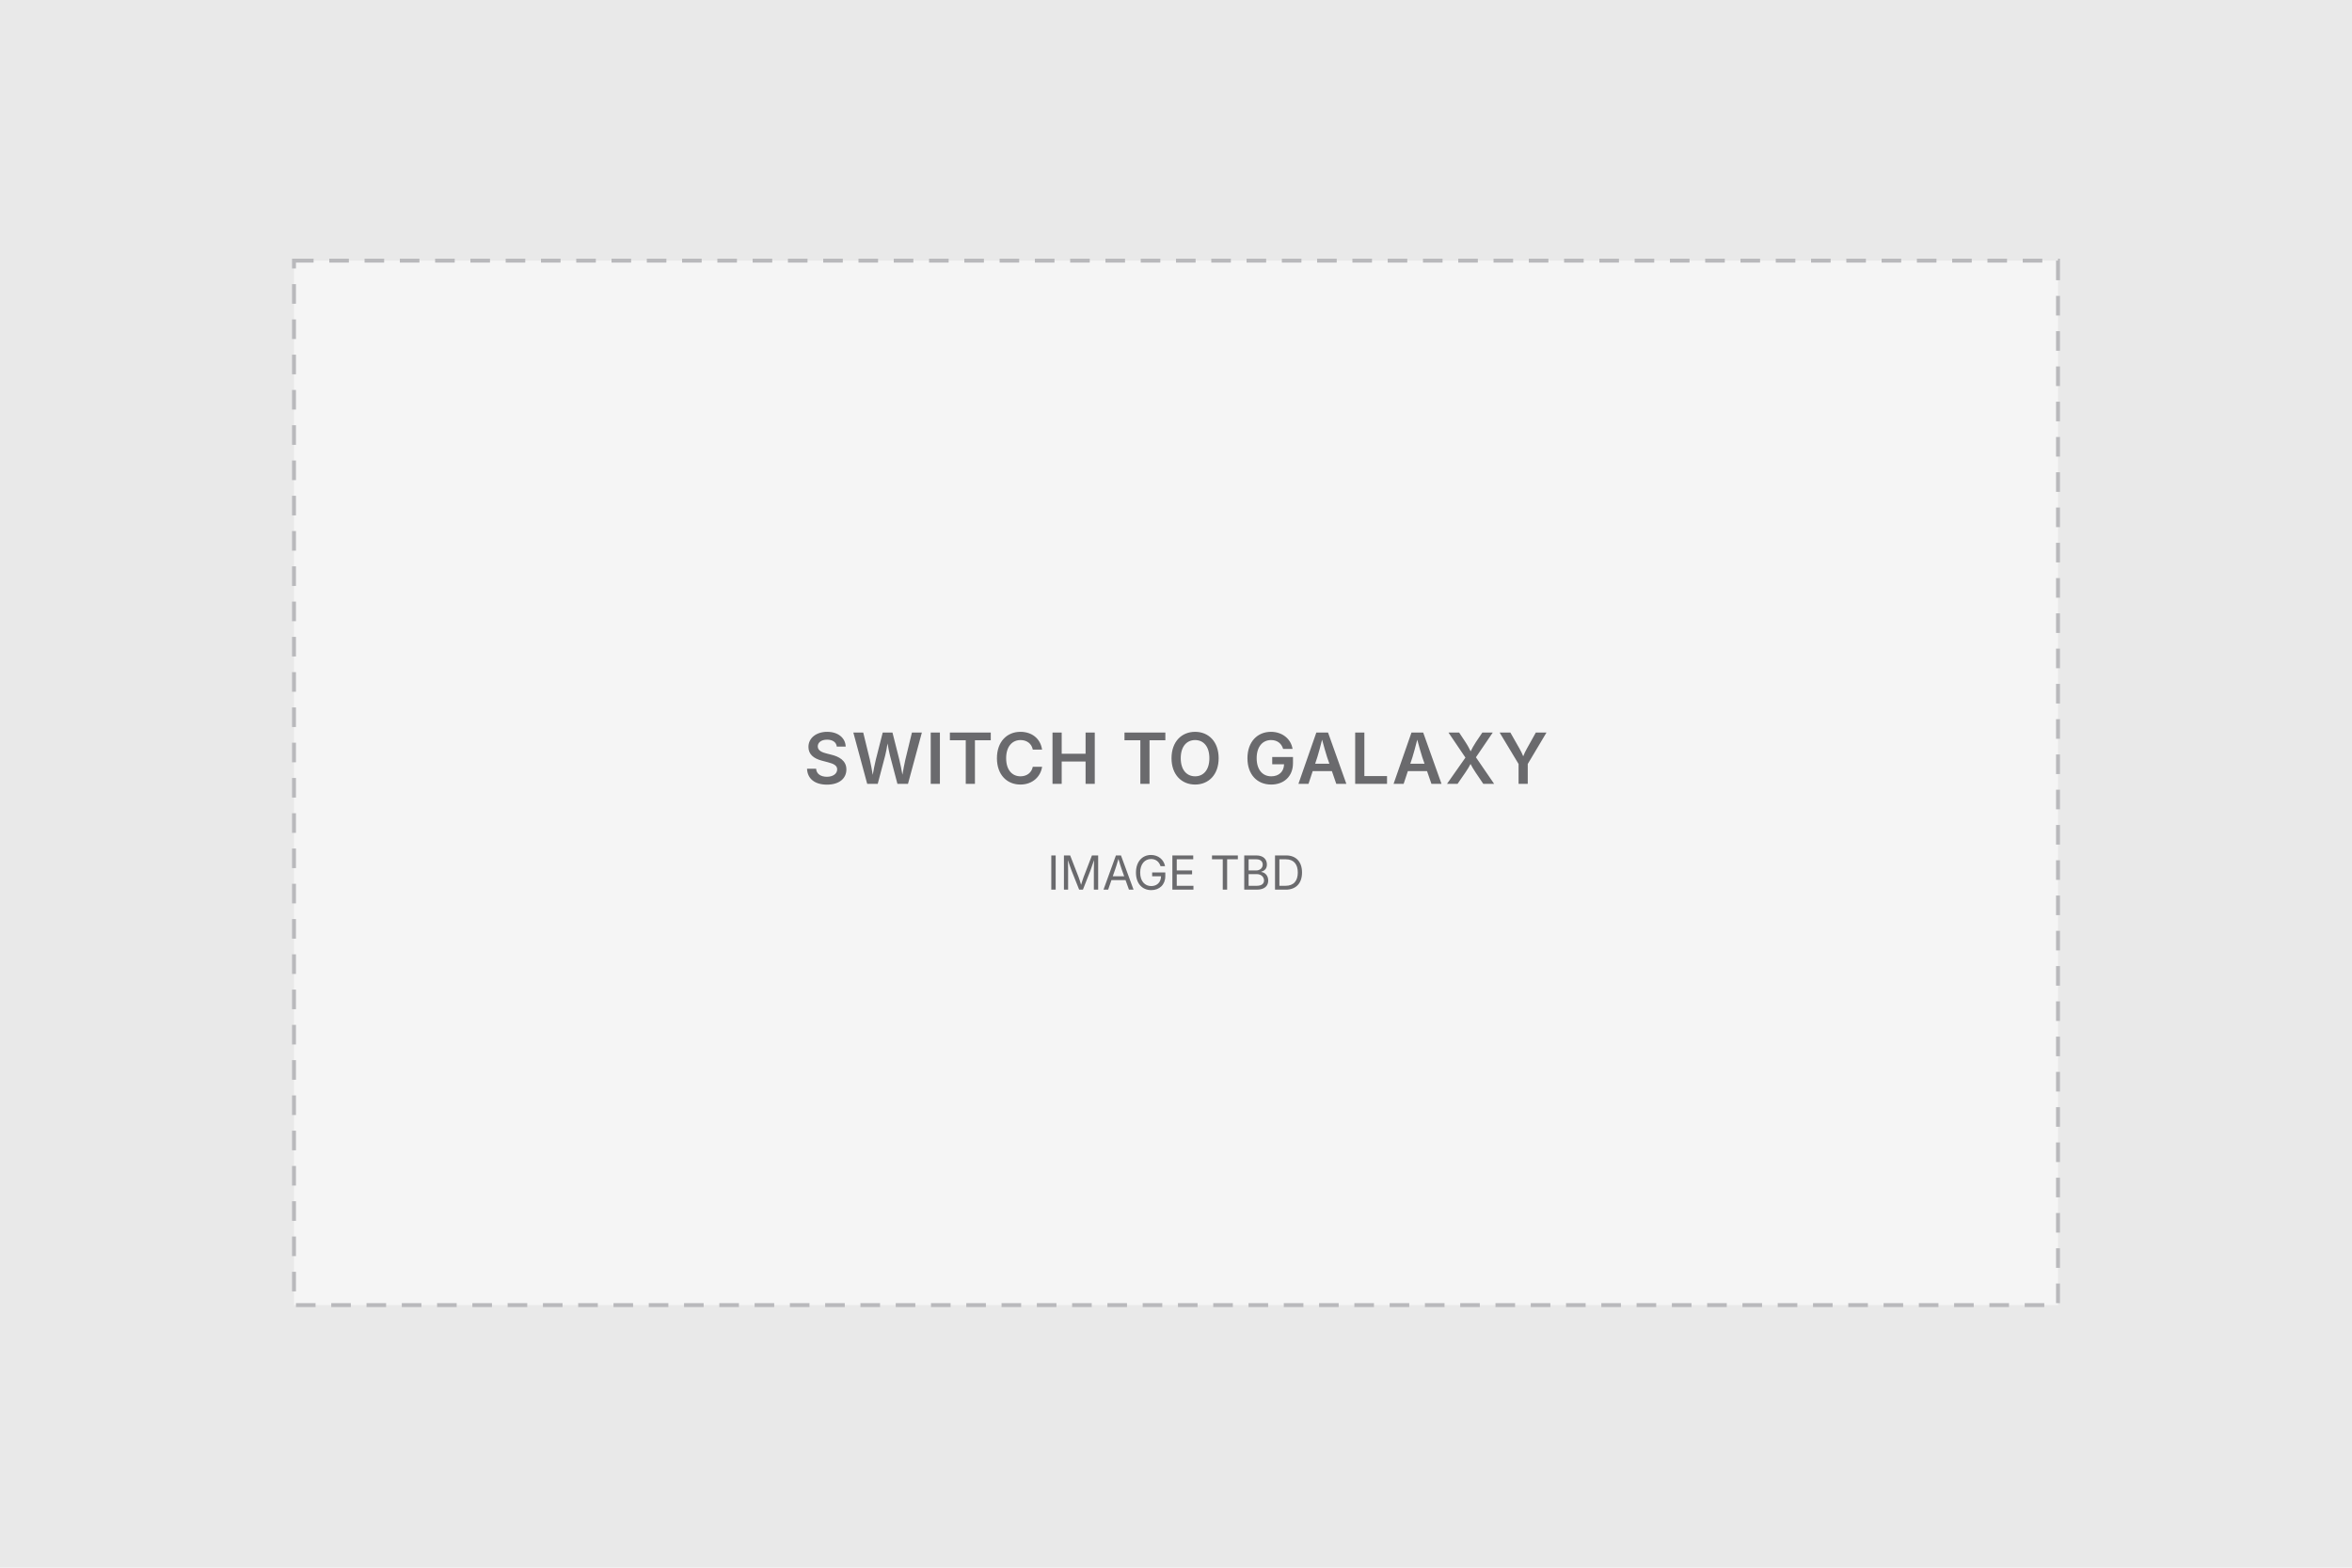
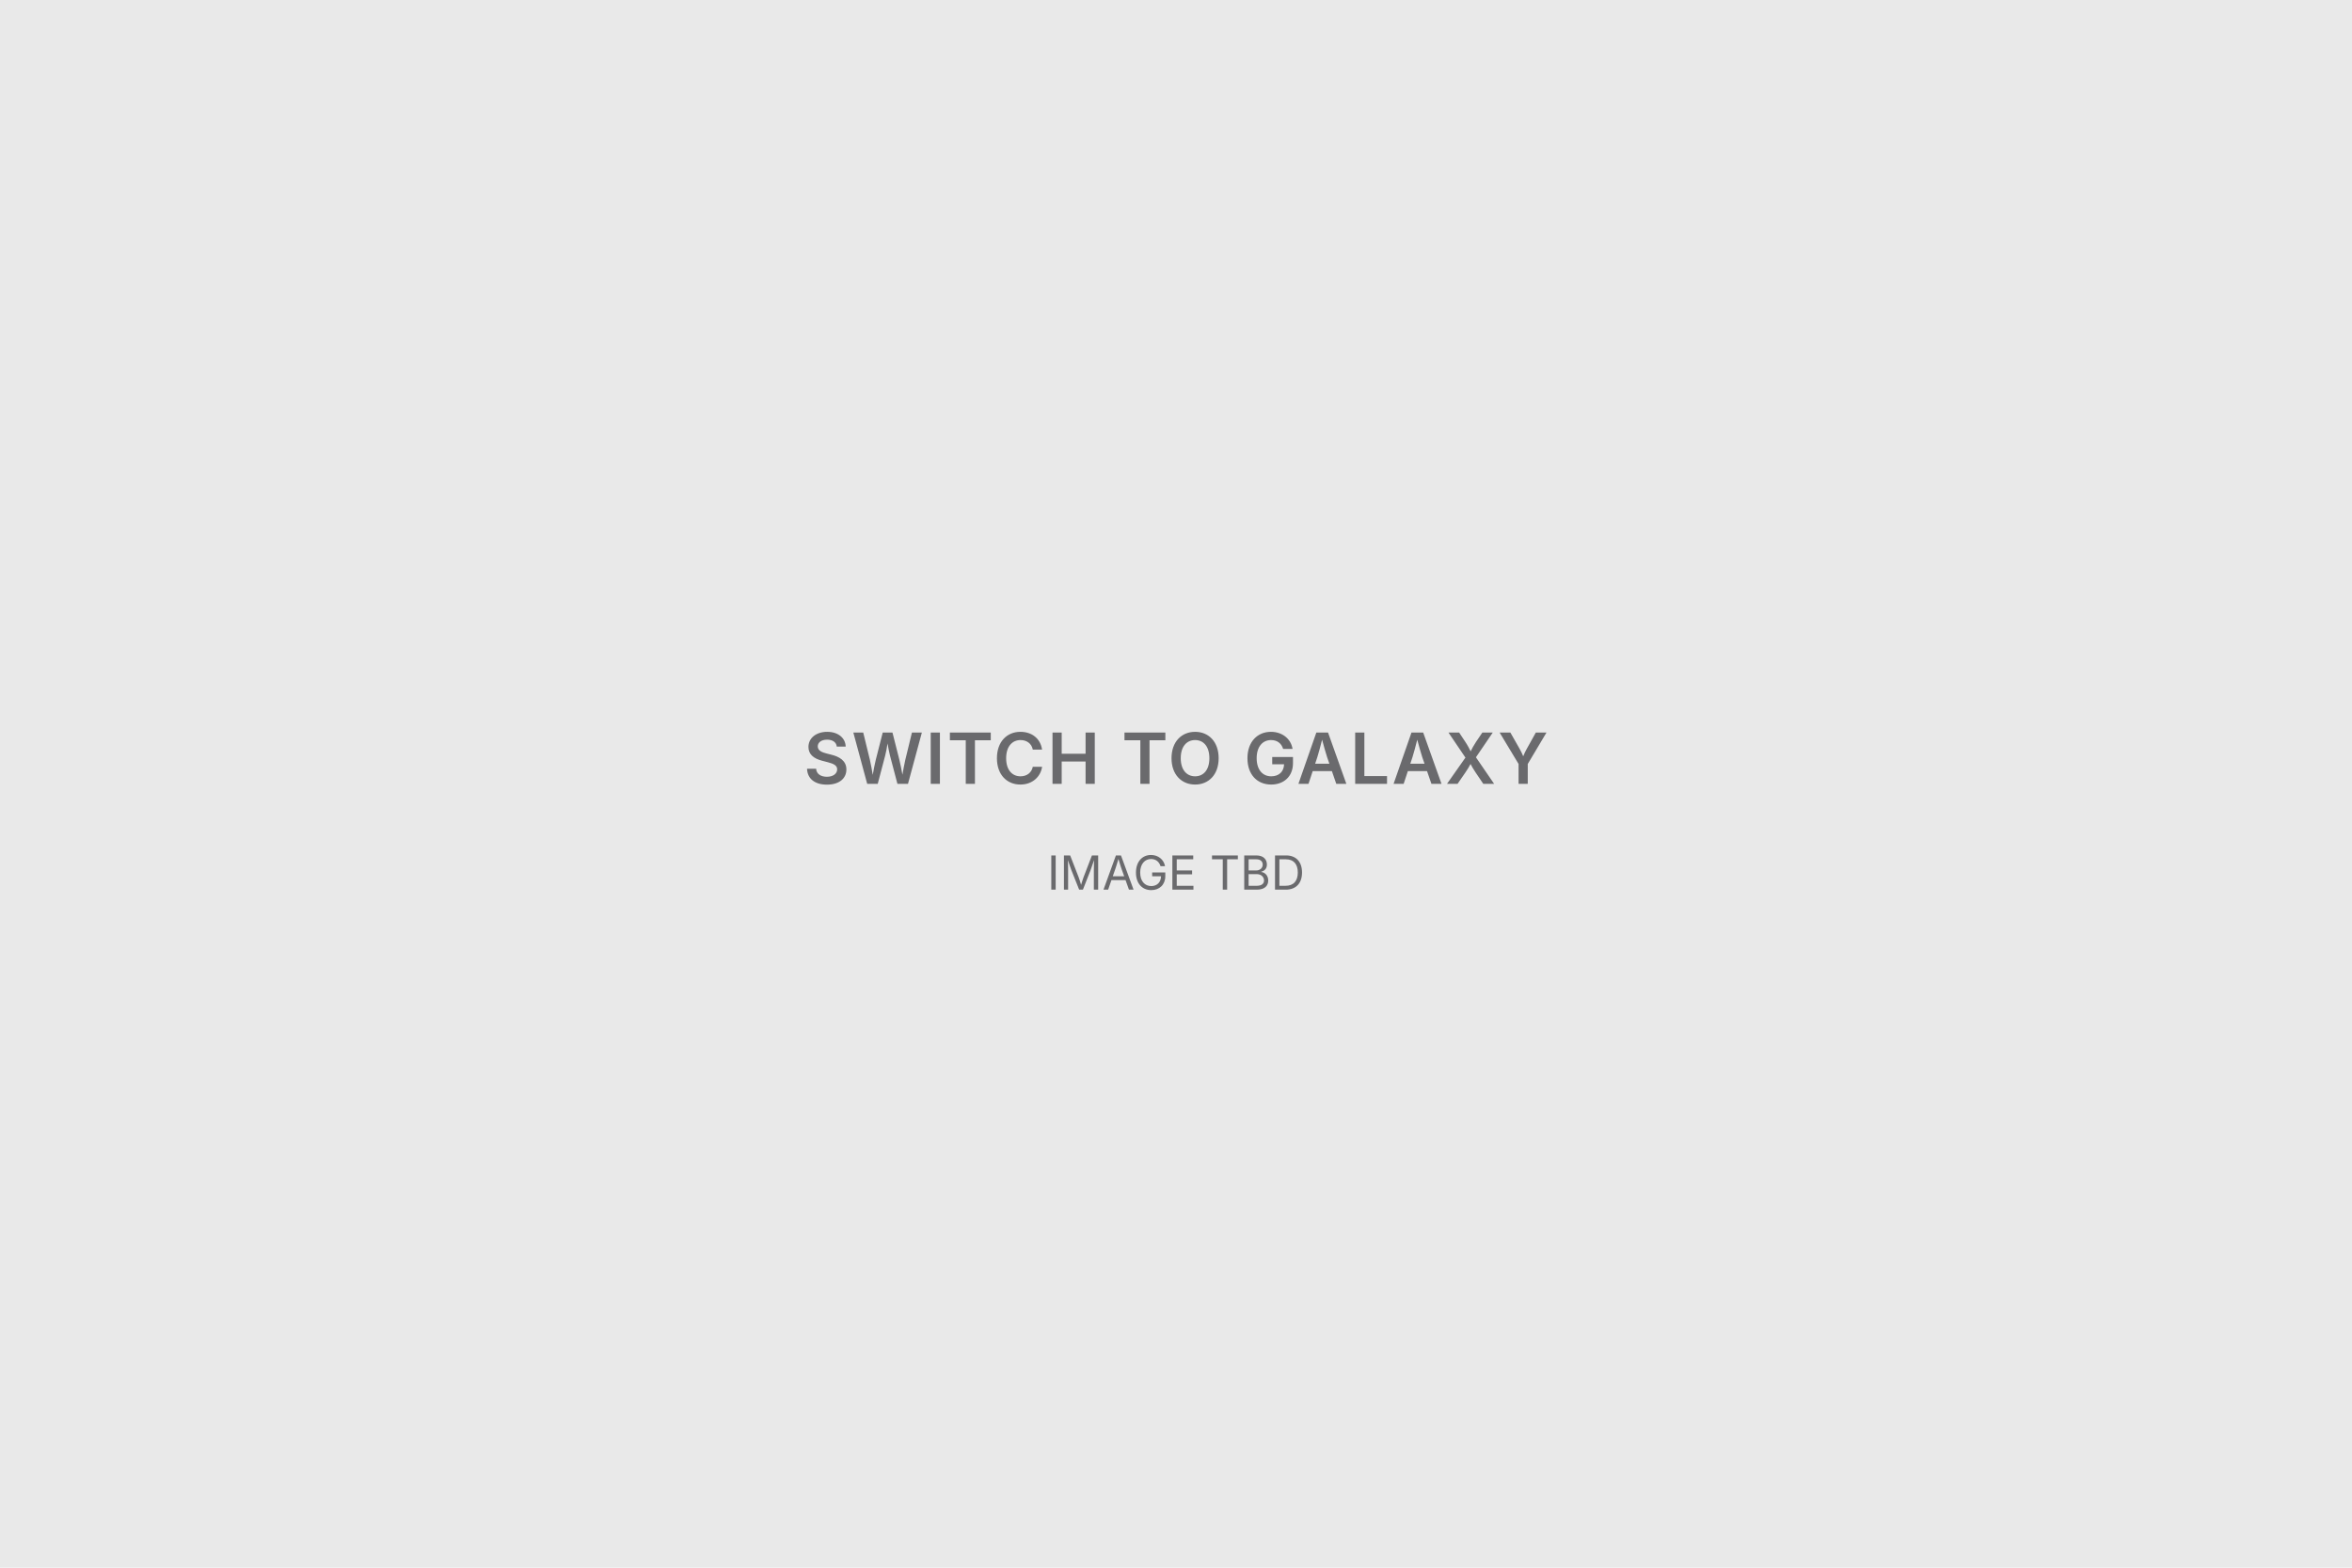
<svg xmlns="http://www.w3.org/2000/svg" viewBox="0 0 1200 800" role="img" aria-label="SWITCH TO GALAXY — image to be added">
  <rect width="1200" height="800" fill="#e9e9e9" />
-   <rect x="150" y="133" width="900" height="533" fill="#f5f5f5" stroke="#b9b9bc" stroke-width="2" stroke-dasharray="10 8" />
  <text x="600" y="400" text-anchor="middle" font-family="Inter, Arial, sans-serif" font-size="36" font-weight="600" letter-spacing="1" fill="#6a6a6d">SWITCH TO GALAXY</text>
  <text x="600" y="454" text-anchor="middle" font-family="Inter, Arial, sans-serif" font-size="24" fill="#6a6a6d">IMAGE TBD</text>
</svg>
